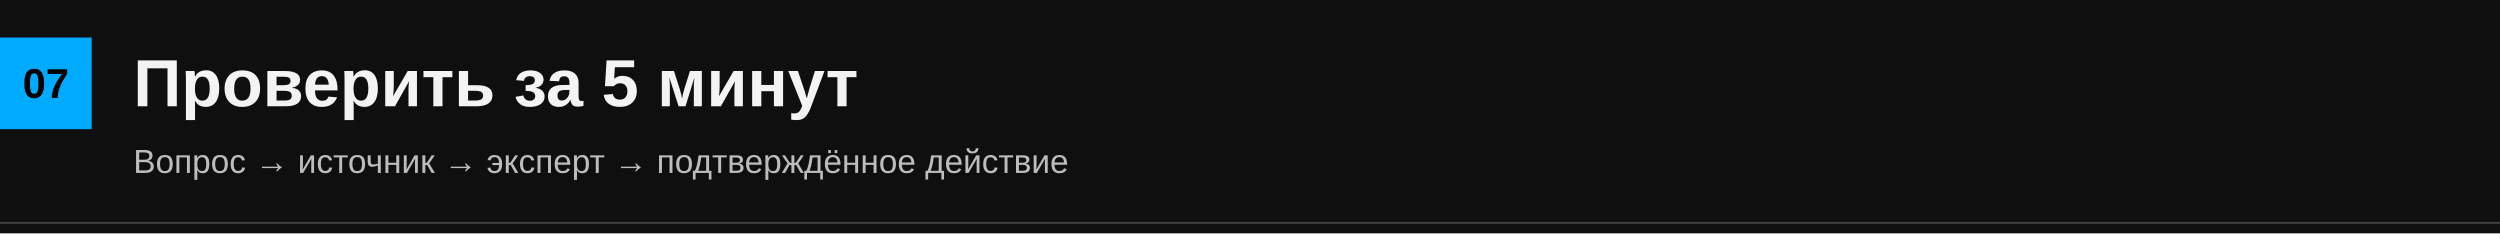
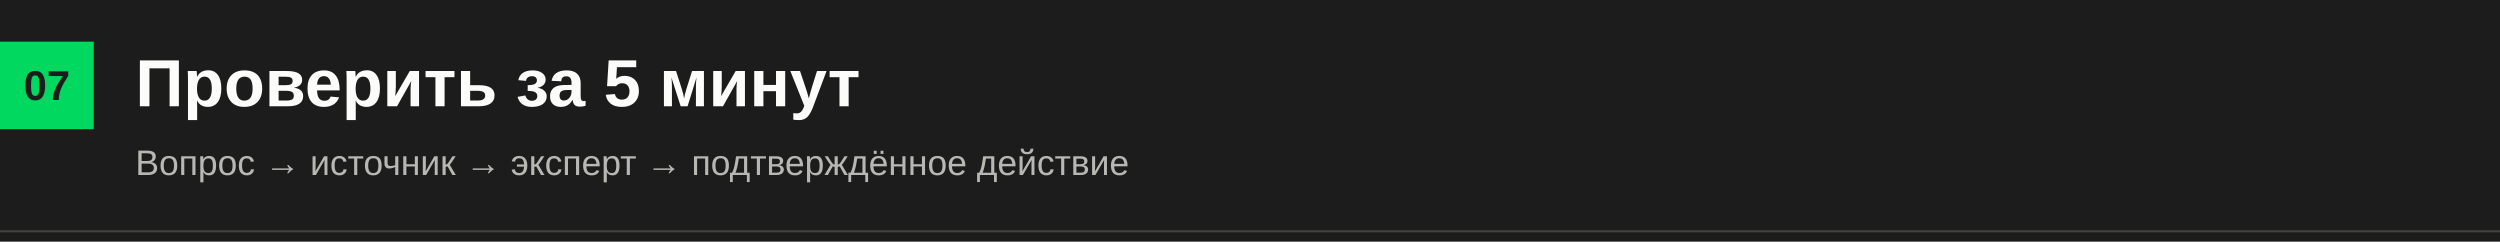
- <svg xmlns="http://www.w3.org/2000/svg" width="1200" height="112" viewBox="0 0 1200 112" role="img">
-   <rect width="1200" height="112" fill="#0F0F0F" />
-   <g font-family="Onest,Arial,sans-serif">
-     <rect y="18" width="44" height="44" fill="#00AAFF" />
-     <text x="22" y="47" text-anchor="middle" fill="#000" font-size="20" font-weight="700">07</text>
-     <text x="64" y="51" font-size="32" font-weight="700" fill="#F3F3F3">Проверить за 5 минут</text>
-     <text x="64" y="83" font-size="16" fill="#BDBDBD">Вопрос → источник → эксперт → подтверждённое действие</text>
-     <path d="M0 107H1200" stroke="#3D3D3D" />
+ <svg xmlns="http://www.w3.org/2000/svg" width="1200" height="116" viewBox="0 0 1200 116" role="img">
+   <rect x="0" y="0" width="1200" height="116" fill="#1C1C1C" />
+   <g font-family="Arial,Helvetica,sans-serif">
+     <rect x="0" y="20" width="45" height="42" fill="#00D85F" />
+     <text x="22.5" y="48" fill="#1C1C1C" font-size="20" font-weight="700" text-anchor="middle">07</text>
+     <text x="65" y="51" fill="#FCFCFA" font-size="32" font-weight="700">Проверить за 5 минут</text>
+     <text x="65" y="84" fill="#B7B7B3" font-size="17" font-weight="400">Вопрос → источник → эксперт → подтверждённое действие</text>
+     <path d="M0 111H1200" stroke="#41413E" />
  </g>
</svg>
